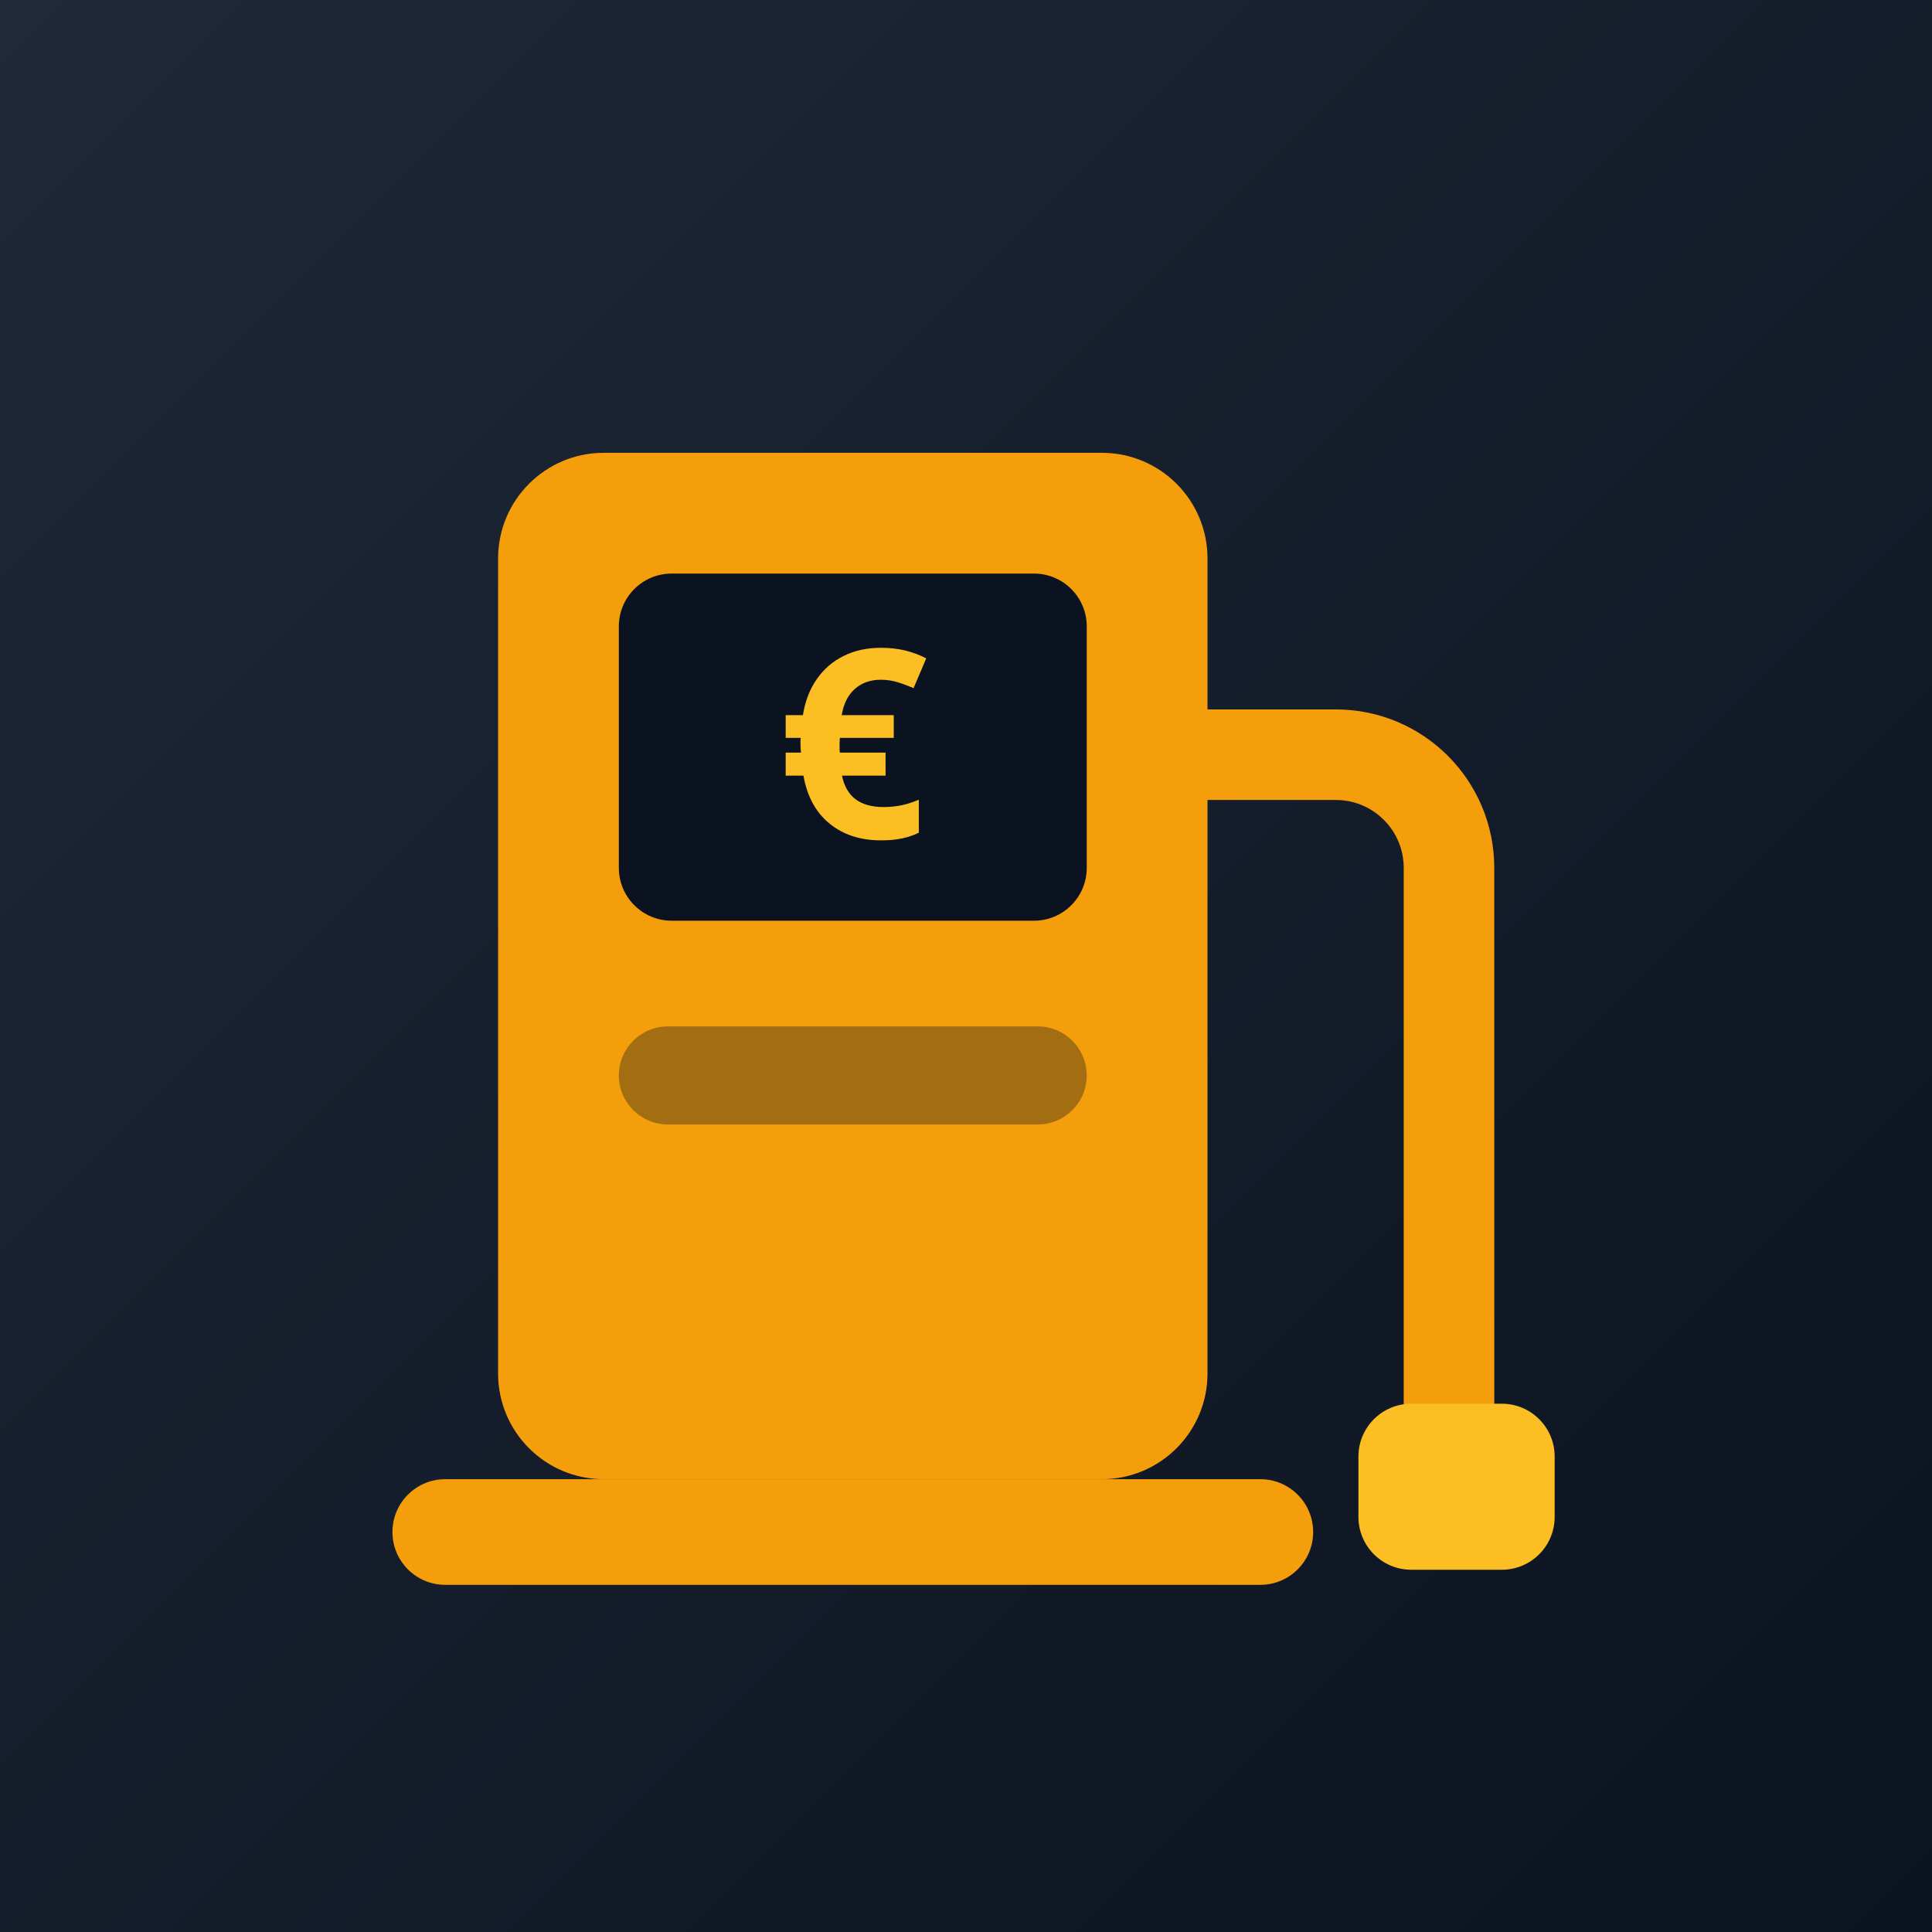
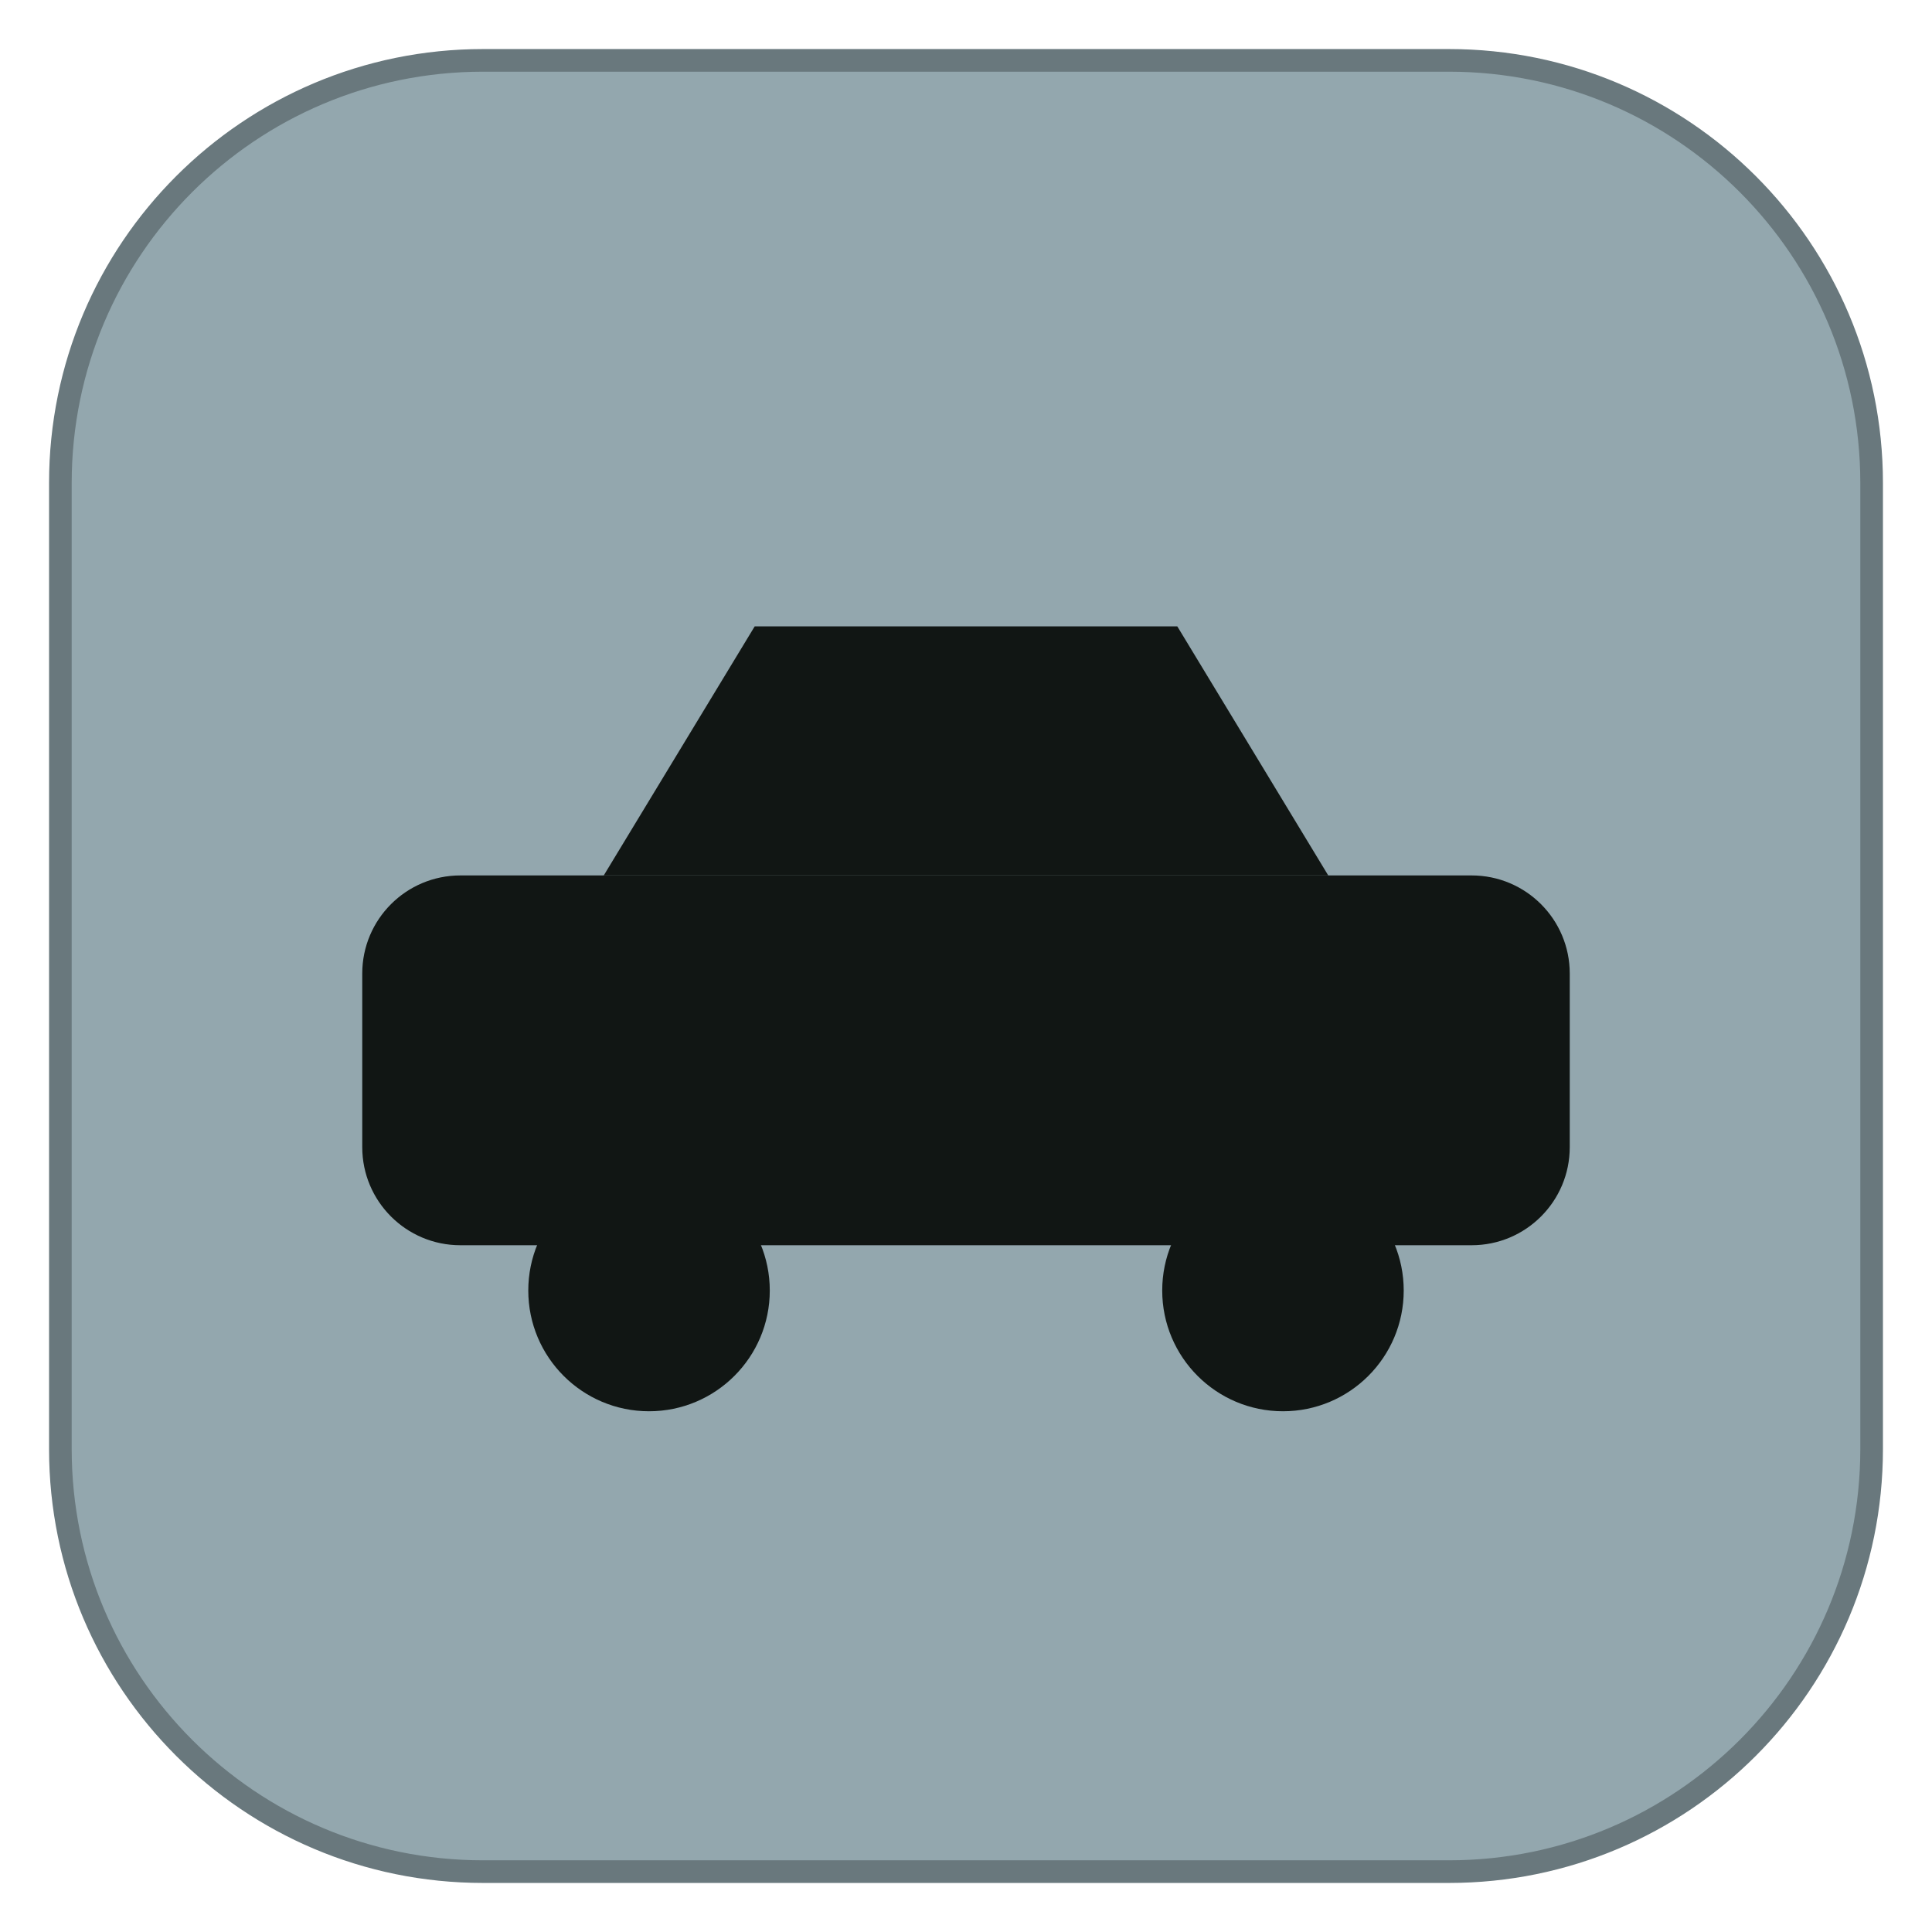
- <svg xmlns="http://www.w3.org/2000/svg" viewBox="0 0 512 512">
-   <defs>
-     <linearGradient id="bg" x1="0" y1="0" x2="1" y2="1">
-       <stop offset="0" stop-color="#1f2937" />
-       <stop offset="1" stop-color="#0b1220" />
-     </linearGradient>
-   </defs>
-   <rect width="512" height="512" fill="url(#bg)" />
-   <rect x="132" y="120" width="188" height="272" rx="28" fill="#f59e0b" />
-   <rect x="164" y="152" width="124" height="92" rx="14" fill="#0b1220" />
-   <text x="226" y="222" font-family="Verdana,Geneva,sans-serif" font-size="70" font-weight="bold" fill="#fbbf24" text-anchor="middle">€</text>
-   <rect x="164" y="272" width="124" height="26" rx="13" fill="#0b1220" opacity="0.35" />
-   <path d="M320 200h34a30 30 0 0 1 30 30v150" stroke="#f59e0b" stroke-width="24" fill="none" stroke-linecap="round" />
-   <rect x="360" y="372" width="52" height="44" rx="14" fill="#fbbf24" />
-   <rect x="104" y="392" width="244" height="28" rx="14" fill="#f59e0b" />
+ <svg xmlns="http://www.w3.org/2000/svg" viewBox="0 0 512 512" width="512" height="512">
+   <rect x="16" y="16" width="480" height="480" rx="112" fill="#93a7ae" stroke="#69787d" stroke-width="6" />
+   <g>
+     <rect x="96" y="232" width="320" height="98" rx="26" fill="#111614" />
+     <polygon points="160,232 200,166 312,166 352,232" fill="#111614" />
+     <circle cx="172" cy="342" r="32" fill="#111614" />
+     <circle cx="340" cy="342" r="32" fill="#111614" />
+   </g>
</svg>
